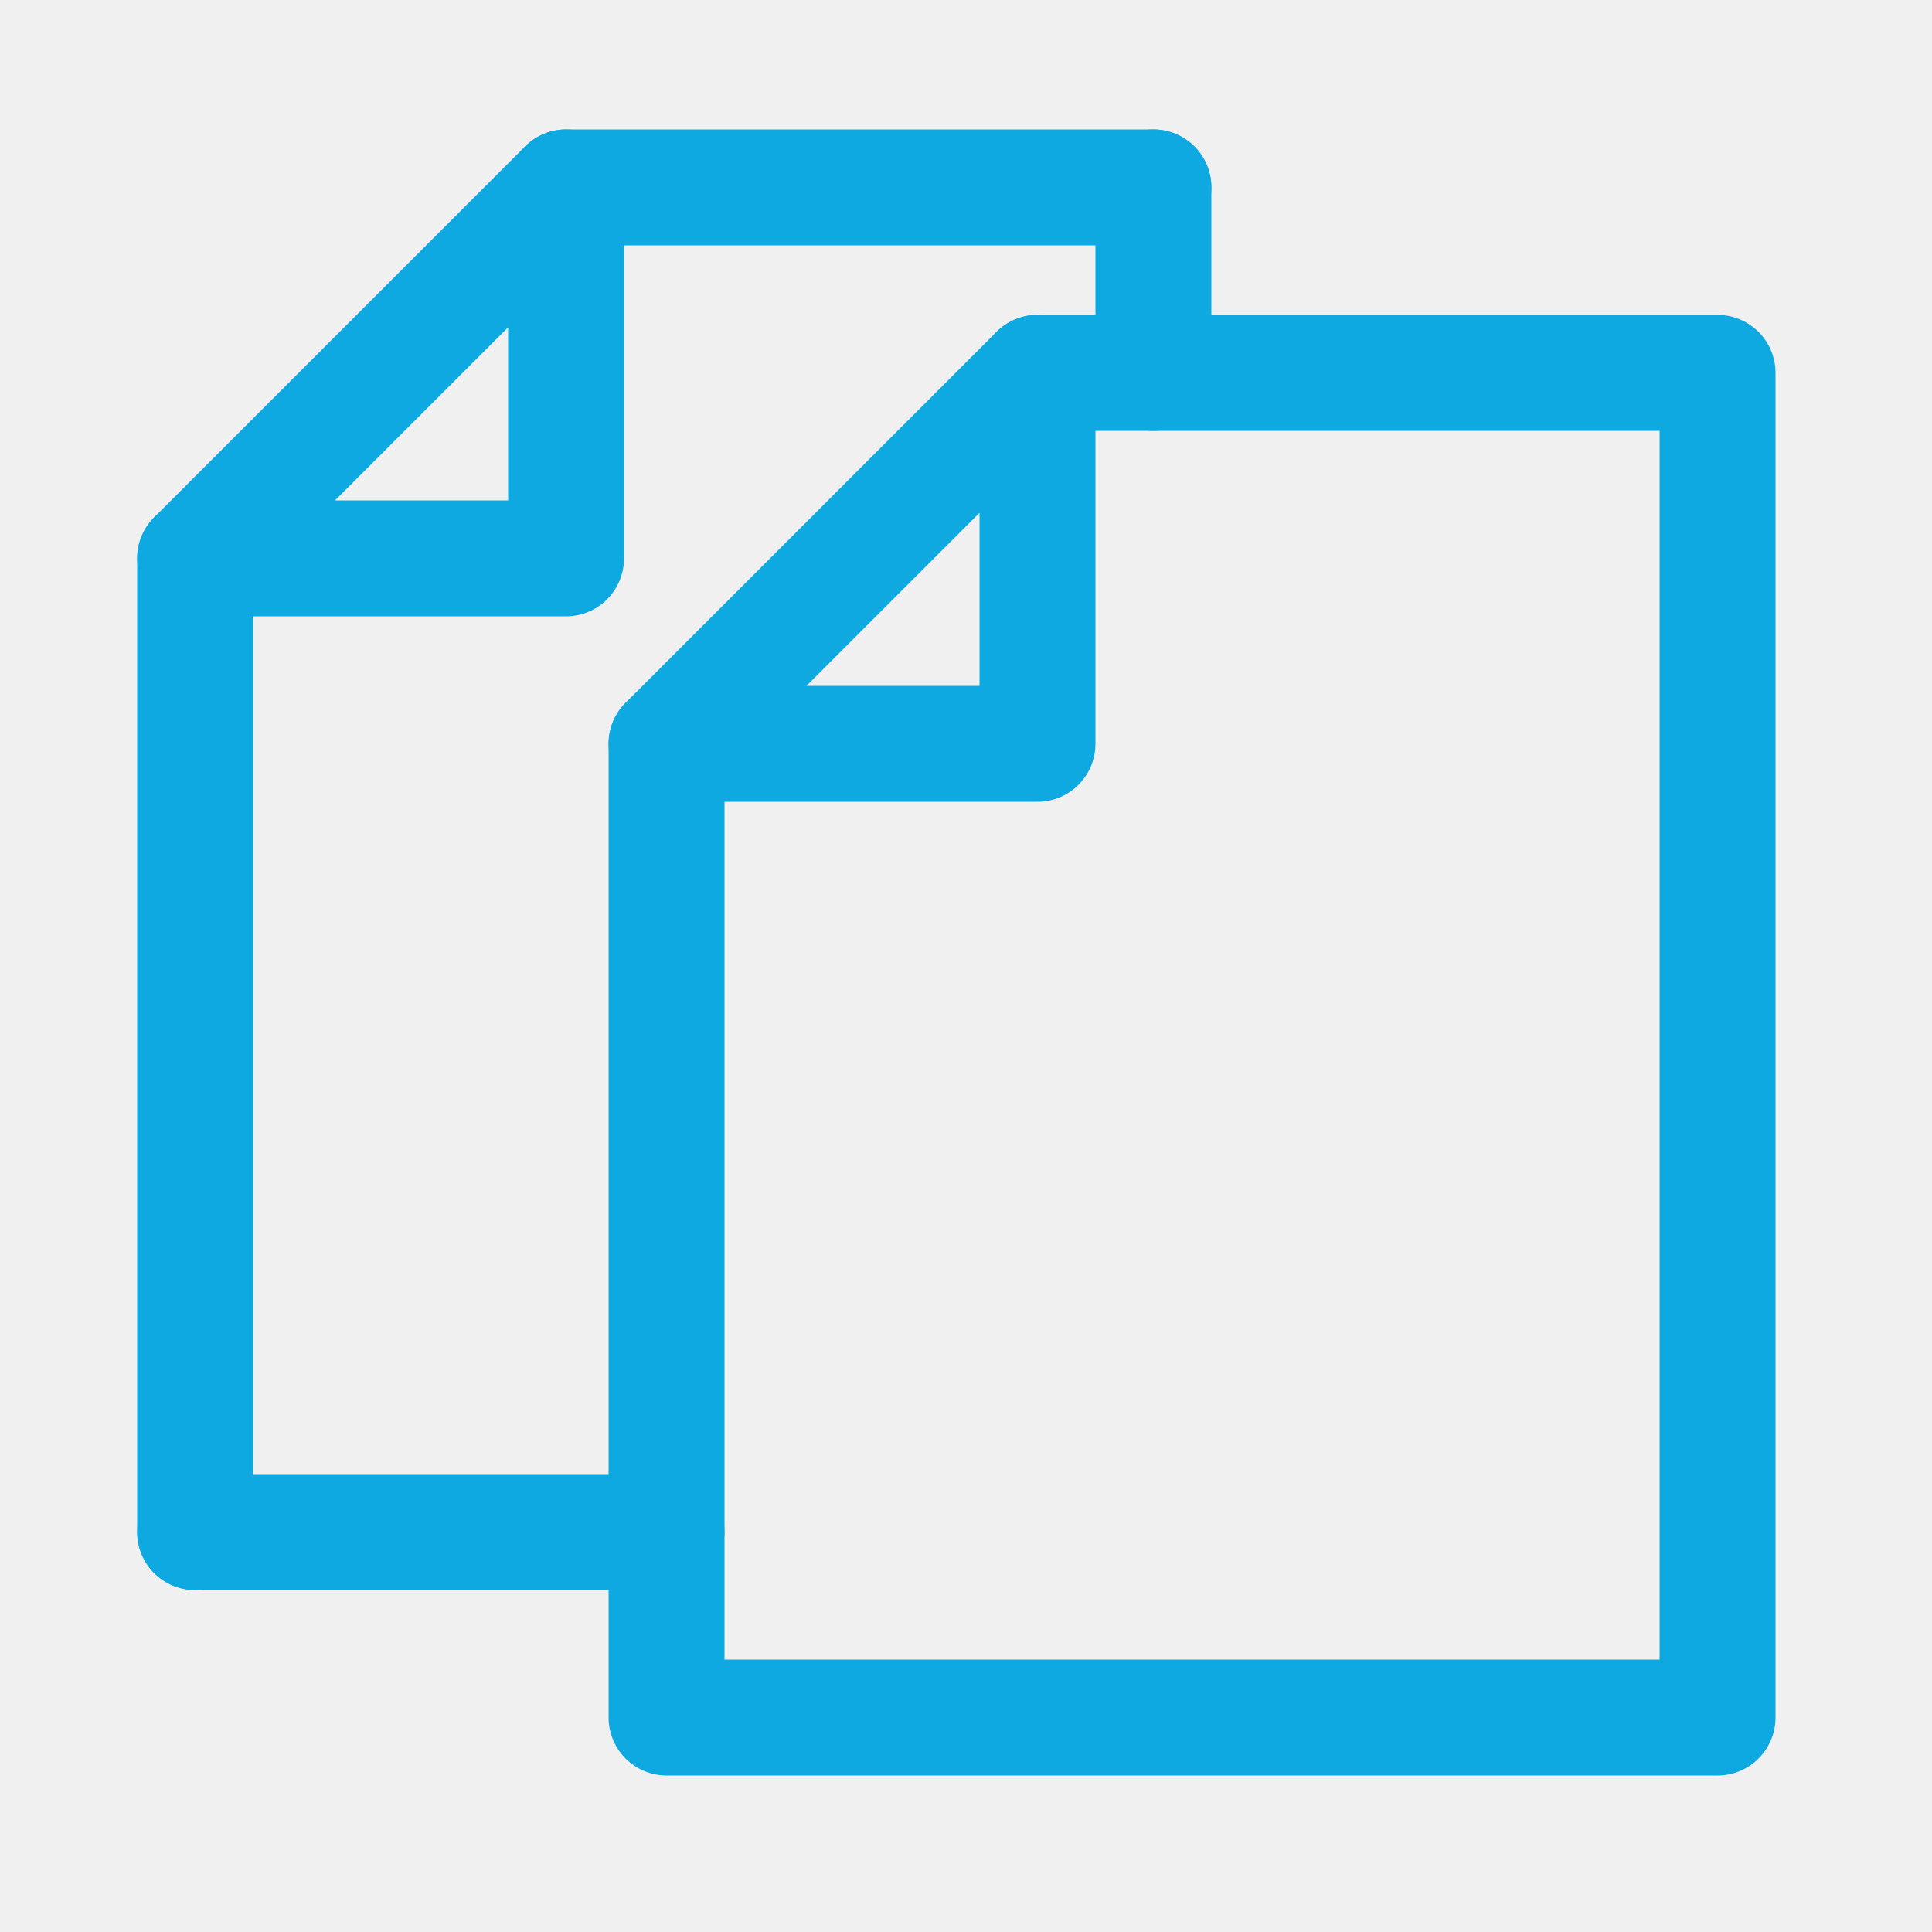
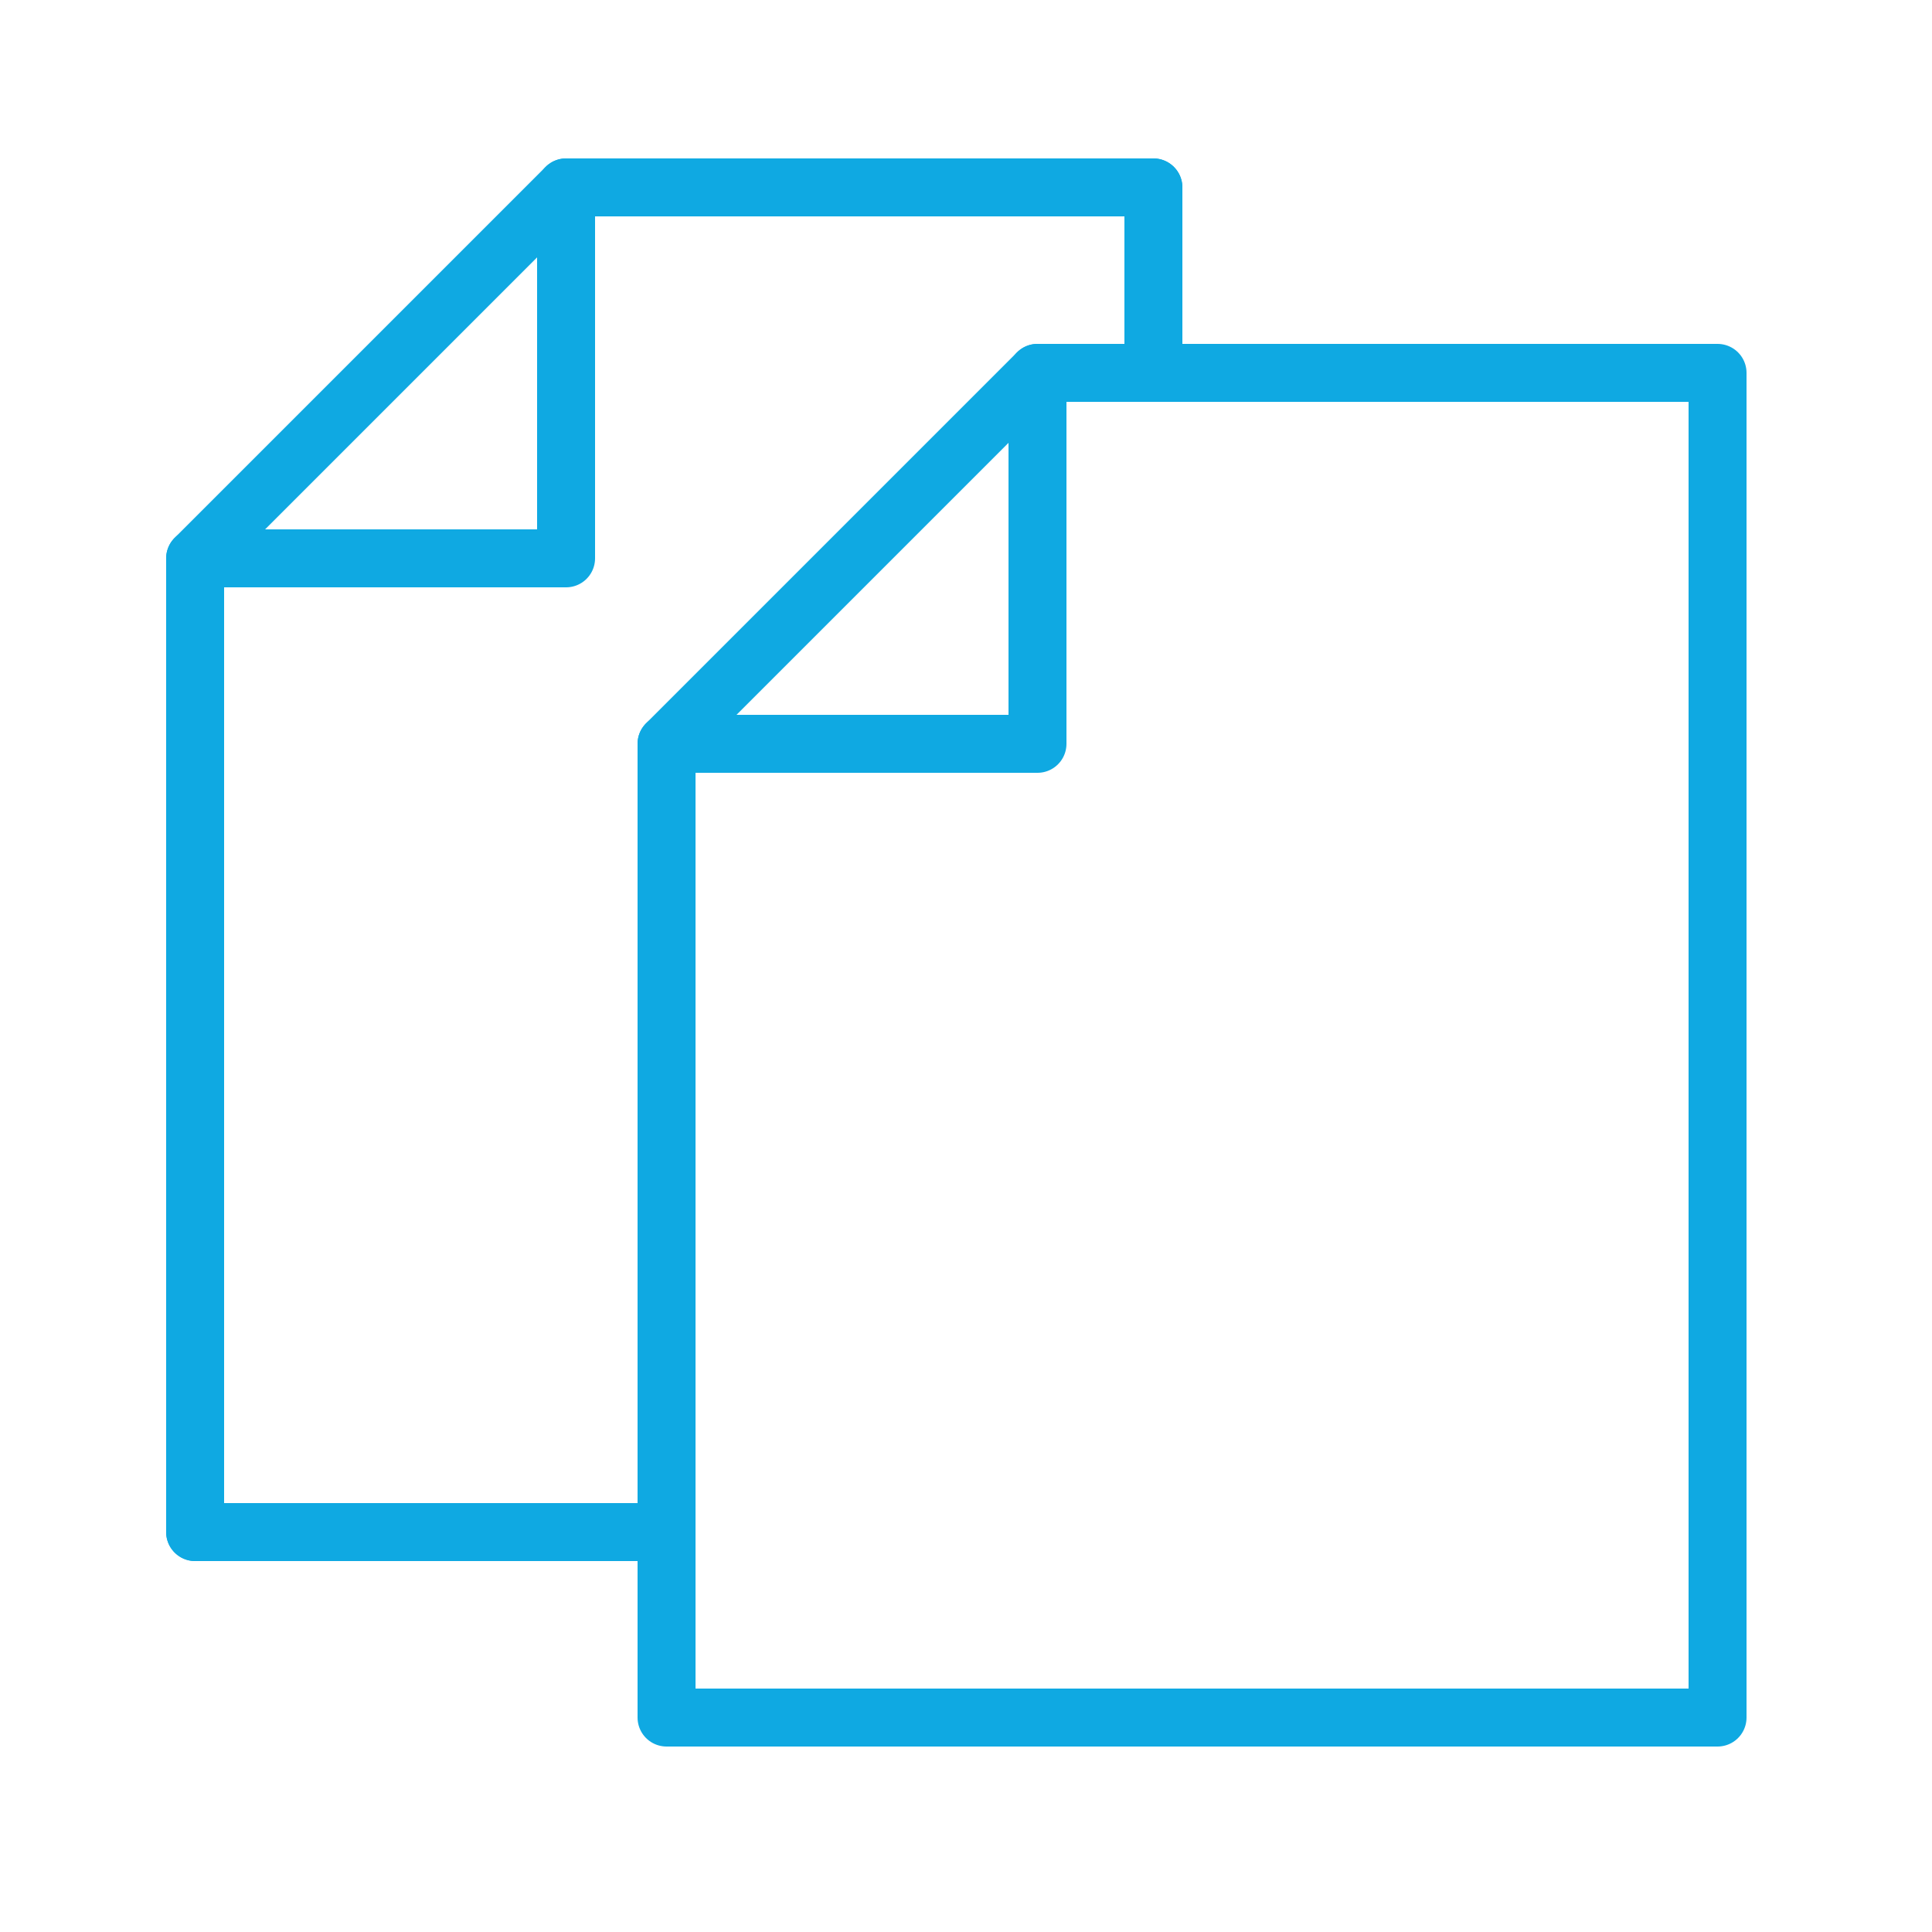
<svg xmlns="http://www.w3.org/2000/svg" version="1.1" x="0" y="0" width="500" height="500" viewBox="0, 0, 500, 500">
+   <g id="Background">
+     <rect x="0" y="0" width="500" height="500" fill="#FFFFFF" />
+   </g>
  <g id="Layer_1">
-     <path d="M172.5,192.5 L268.5,96.5 L268.5,192.5 z" fill-opacity="0" stroke="#0FA9E2" stroke-width="30" stroke-linejoin="round" />
-     <path d="M268.5,96.5 L444.5,96.5 L444.5,444.5 L172.5,444.5 L172.5,192.5" fill-opacity="0" stroke="#0FA9E2" stroke-width="30" stroke-linecap="round" stroke-linejoin="round" />
-     <path d="M50.5,144.5 L146.5,48.5 L146.5,144.5 z" fill-opacity="0" stroke="#0FA9E2" stroke-width="30" stroke-linejoin="round" />
-     <path d="M146.5,48.5 L298.5,48.5" fill-opacity="0" stroke="#0FA9E2" stroke-width="30" stroke-linecap="round" stroke-linejoin="round" />
-     <path d="M298.5,48.5 L298.5,96.5" fill-opacity="0" stroke="#0FA9E2" stroke-width="30" stroke-linecap="round" stroke-linejoin="round" />
-     <path d="M172.5,396.5 L50.5,396.5" fill-opacity="0" stroke="#0FA9E2" stroke-width="30" stroke-linecap="round" stroke-linejoin="round" />
-     <path d="M50.5,396.5 L50.5,144.5" fill-opacity="0" stroke="#0FA9E2" stroke-width="30" stroke-linecap="round" stroke-linejoin="round" />
+     <path d="M172.5,192.5 L268.5,96.5 L268.5,192.5 z" fill-opacity="0" stroke="#0FA9E2" stroke-width="15" stroke-linejoin="round" />
+     <path d="M268.5,96.5 L444.5,96.5 L444.5,444.5 L172.5,444.5 L172.5,192.5" fill-opacity="0" stroke="#0FA9E2" stroke-width="15" stroke-linecap="round" stroke-linejoin="round" />
+     <path d="M50.5,144.5 L146.5,48.5 L146.5,144.5 z" fill-opacity="0" stroke="#0FA9E2" stroke-width="15" stroke-linejoin="round" />
+     <path d="M146.5,48.5 L298.5,48.5" fill-opacity="0" stroke="#0FA9E2" stroke-width="15" stroke-linecap="round" stroke-linejoin="round" />
+     <path d="M298.5,48.5 L298.5,96.5" fill-opacity="0" stroke="#0FA9E2" stroke-width="15" stroke-linecap="round" stroke-linejoin="round" />
+     <path d="M172.5,396.5 L50.5,396.5" fill-opacity="0" stroke="#0FA9E2" stroke-width="15" stroke-linecap="round" stroke-linejoin="round" />
+     <path d="M50.5,396.5 L50.5,144.5" fill-opacity="0" stroke="#0FA9E2" stroke-width="15" stroke-linecap="round" stroke-linejoin="round" />
  </g>
</svg>
